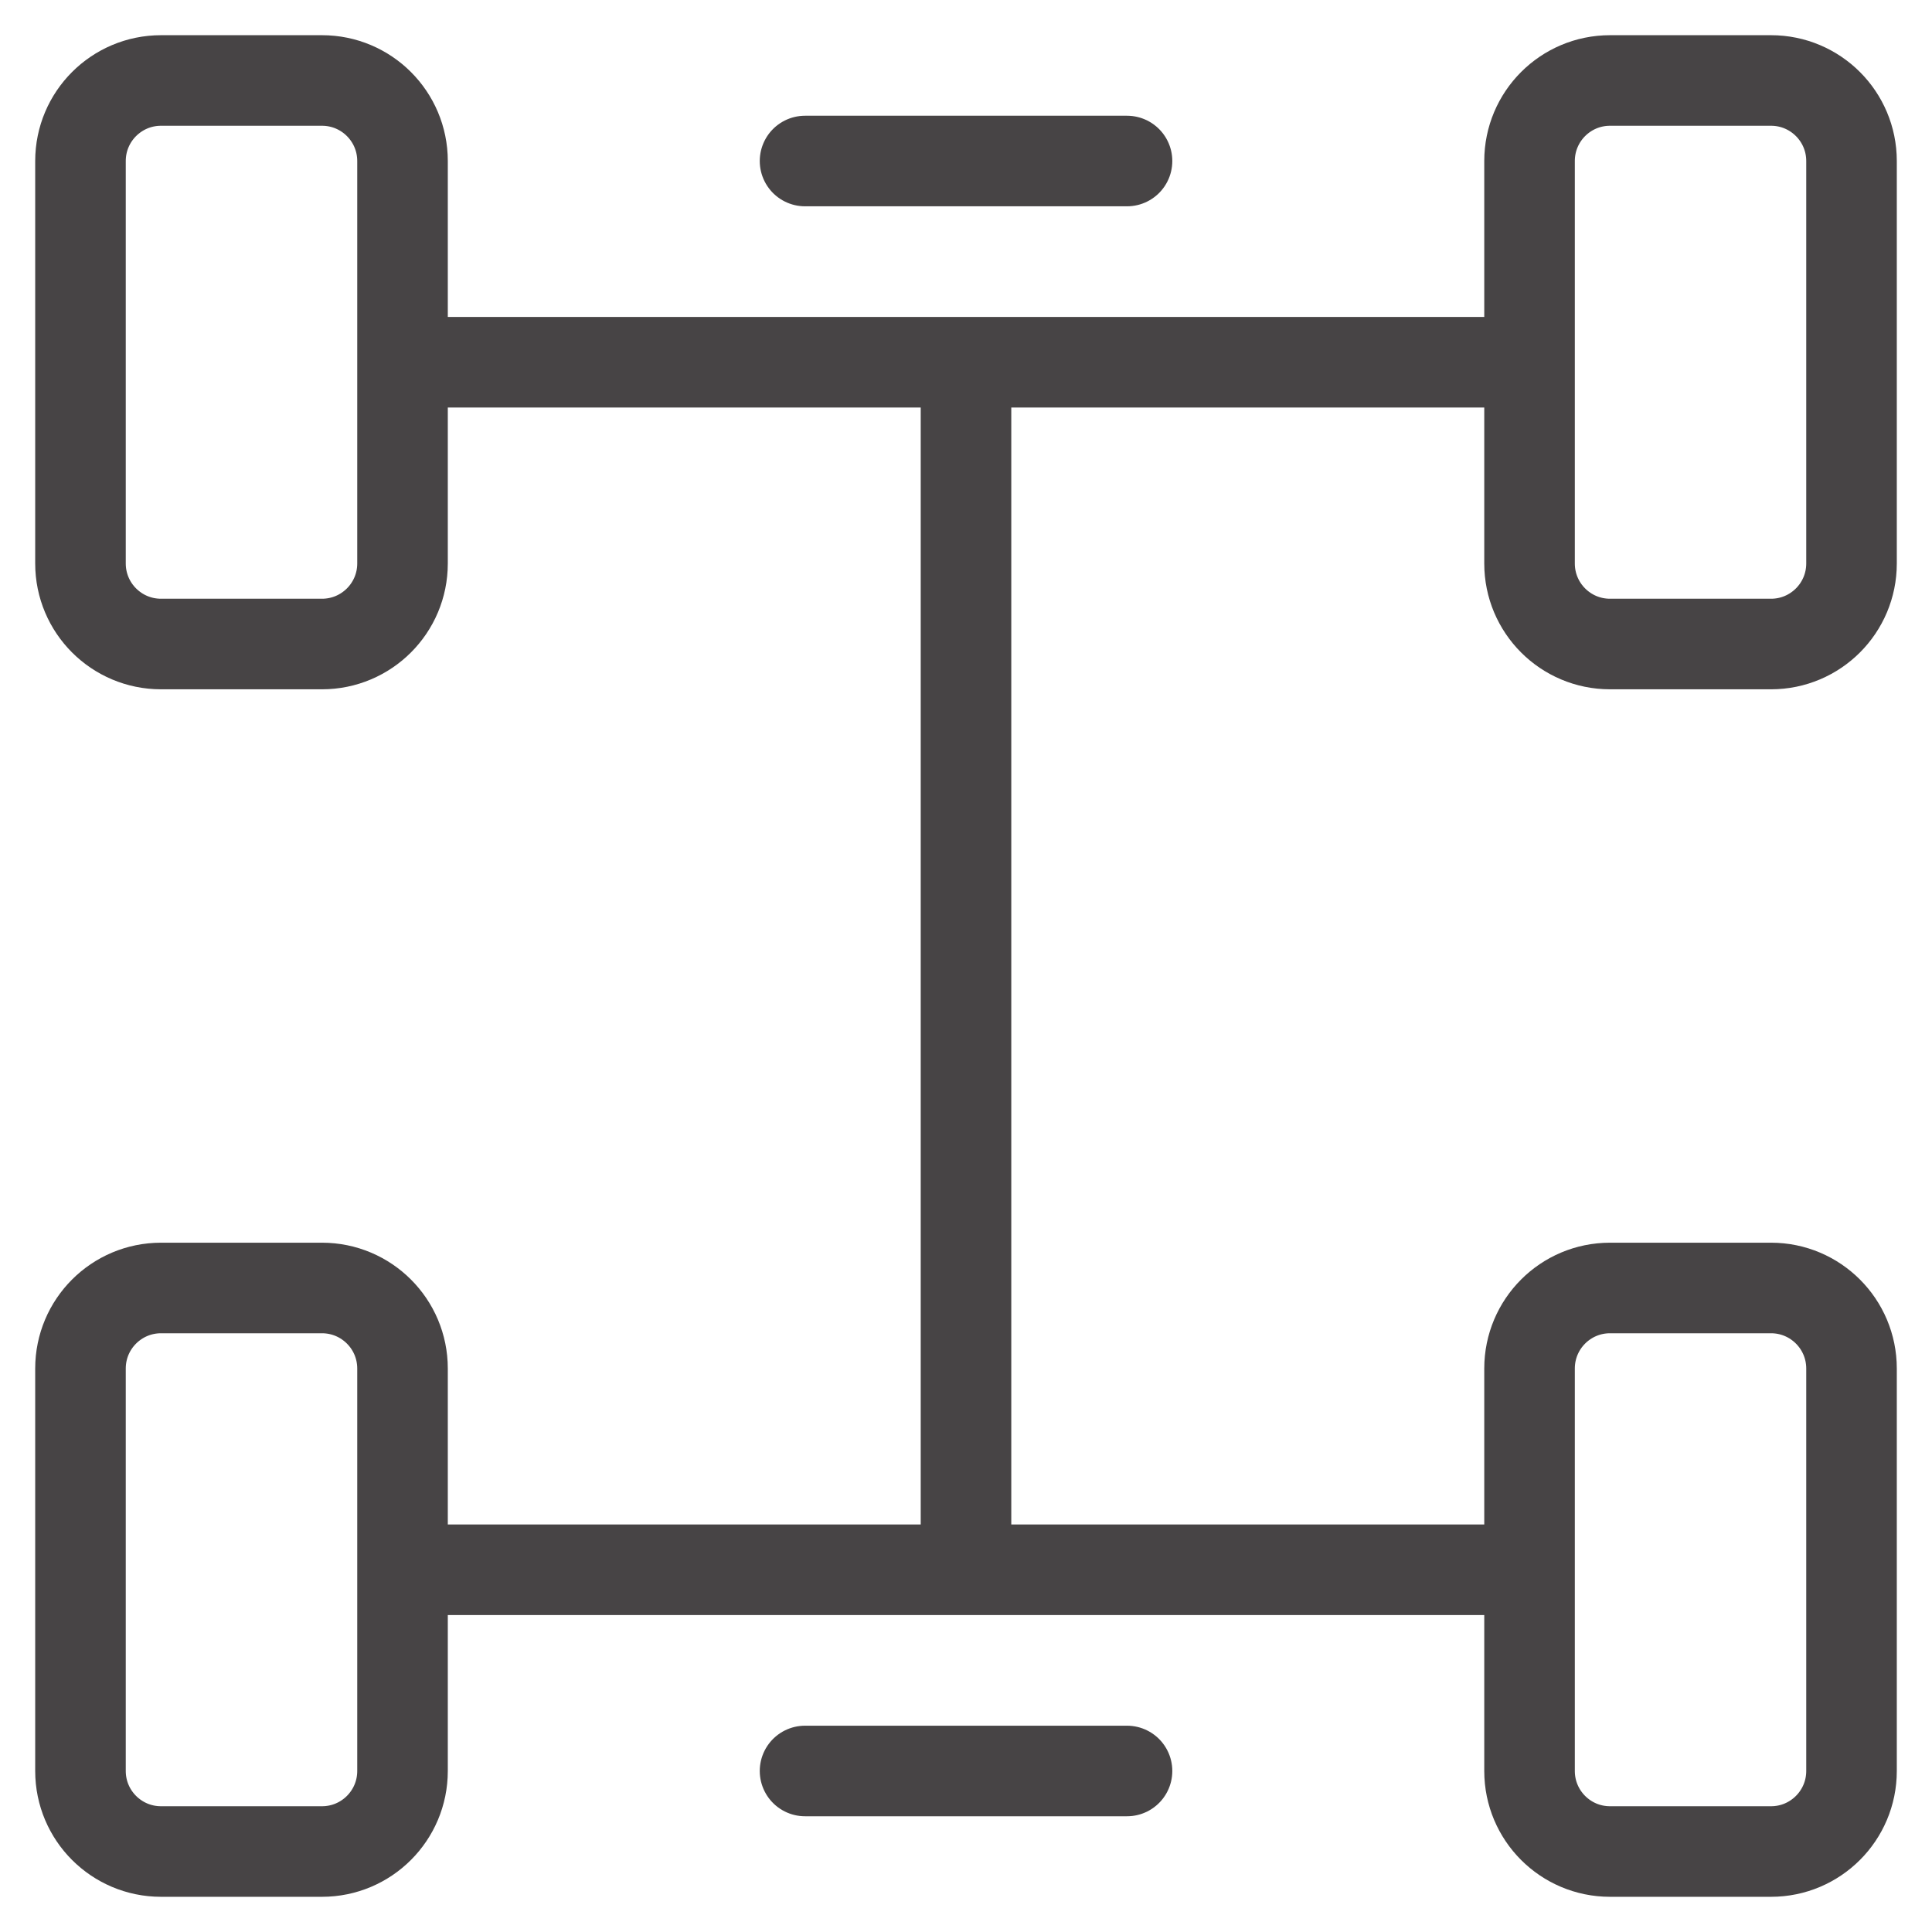
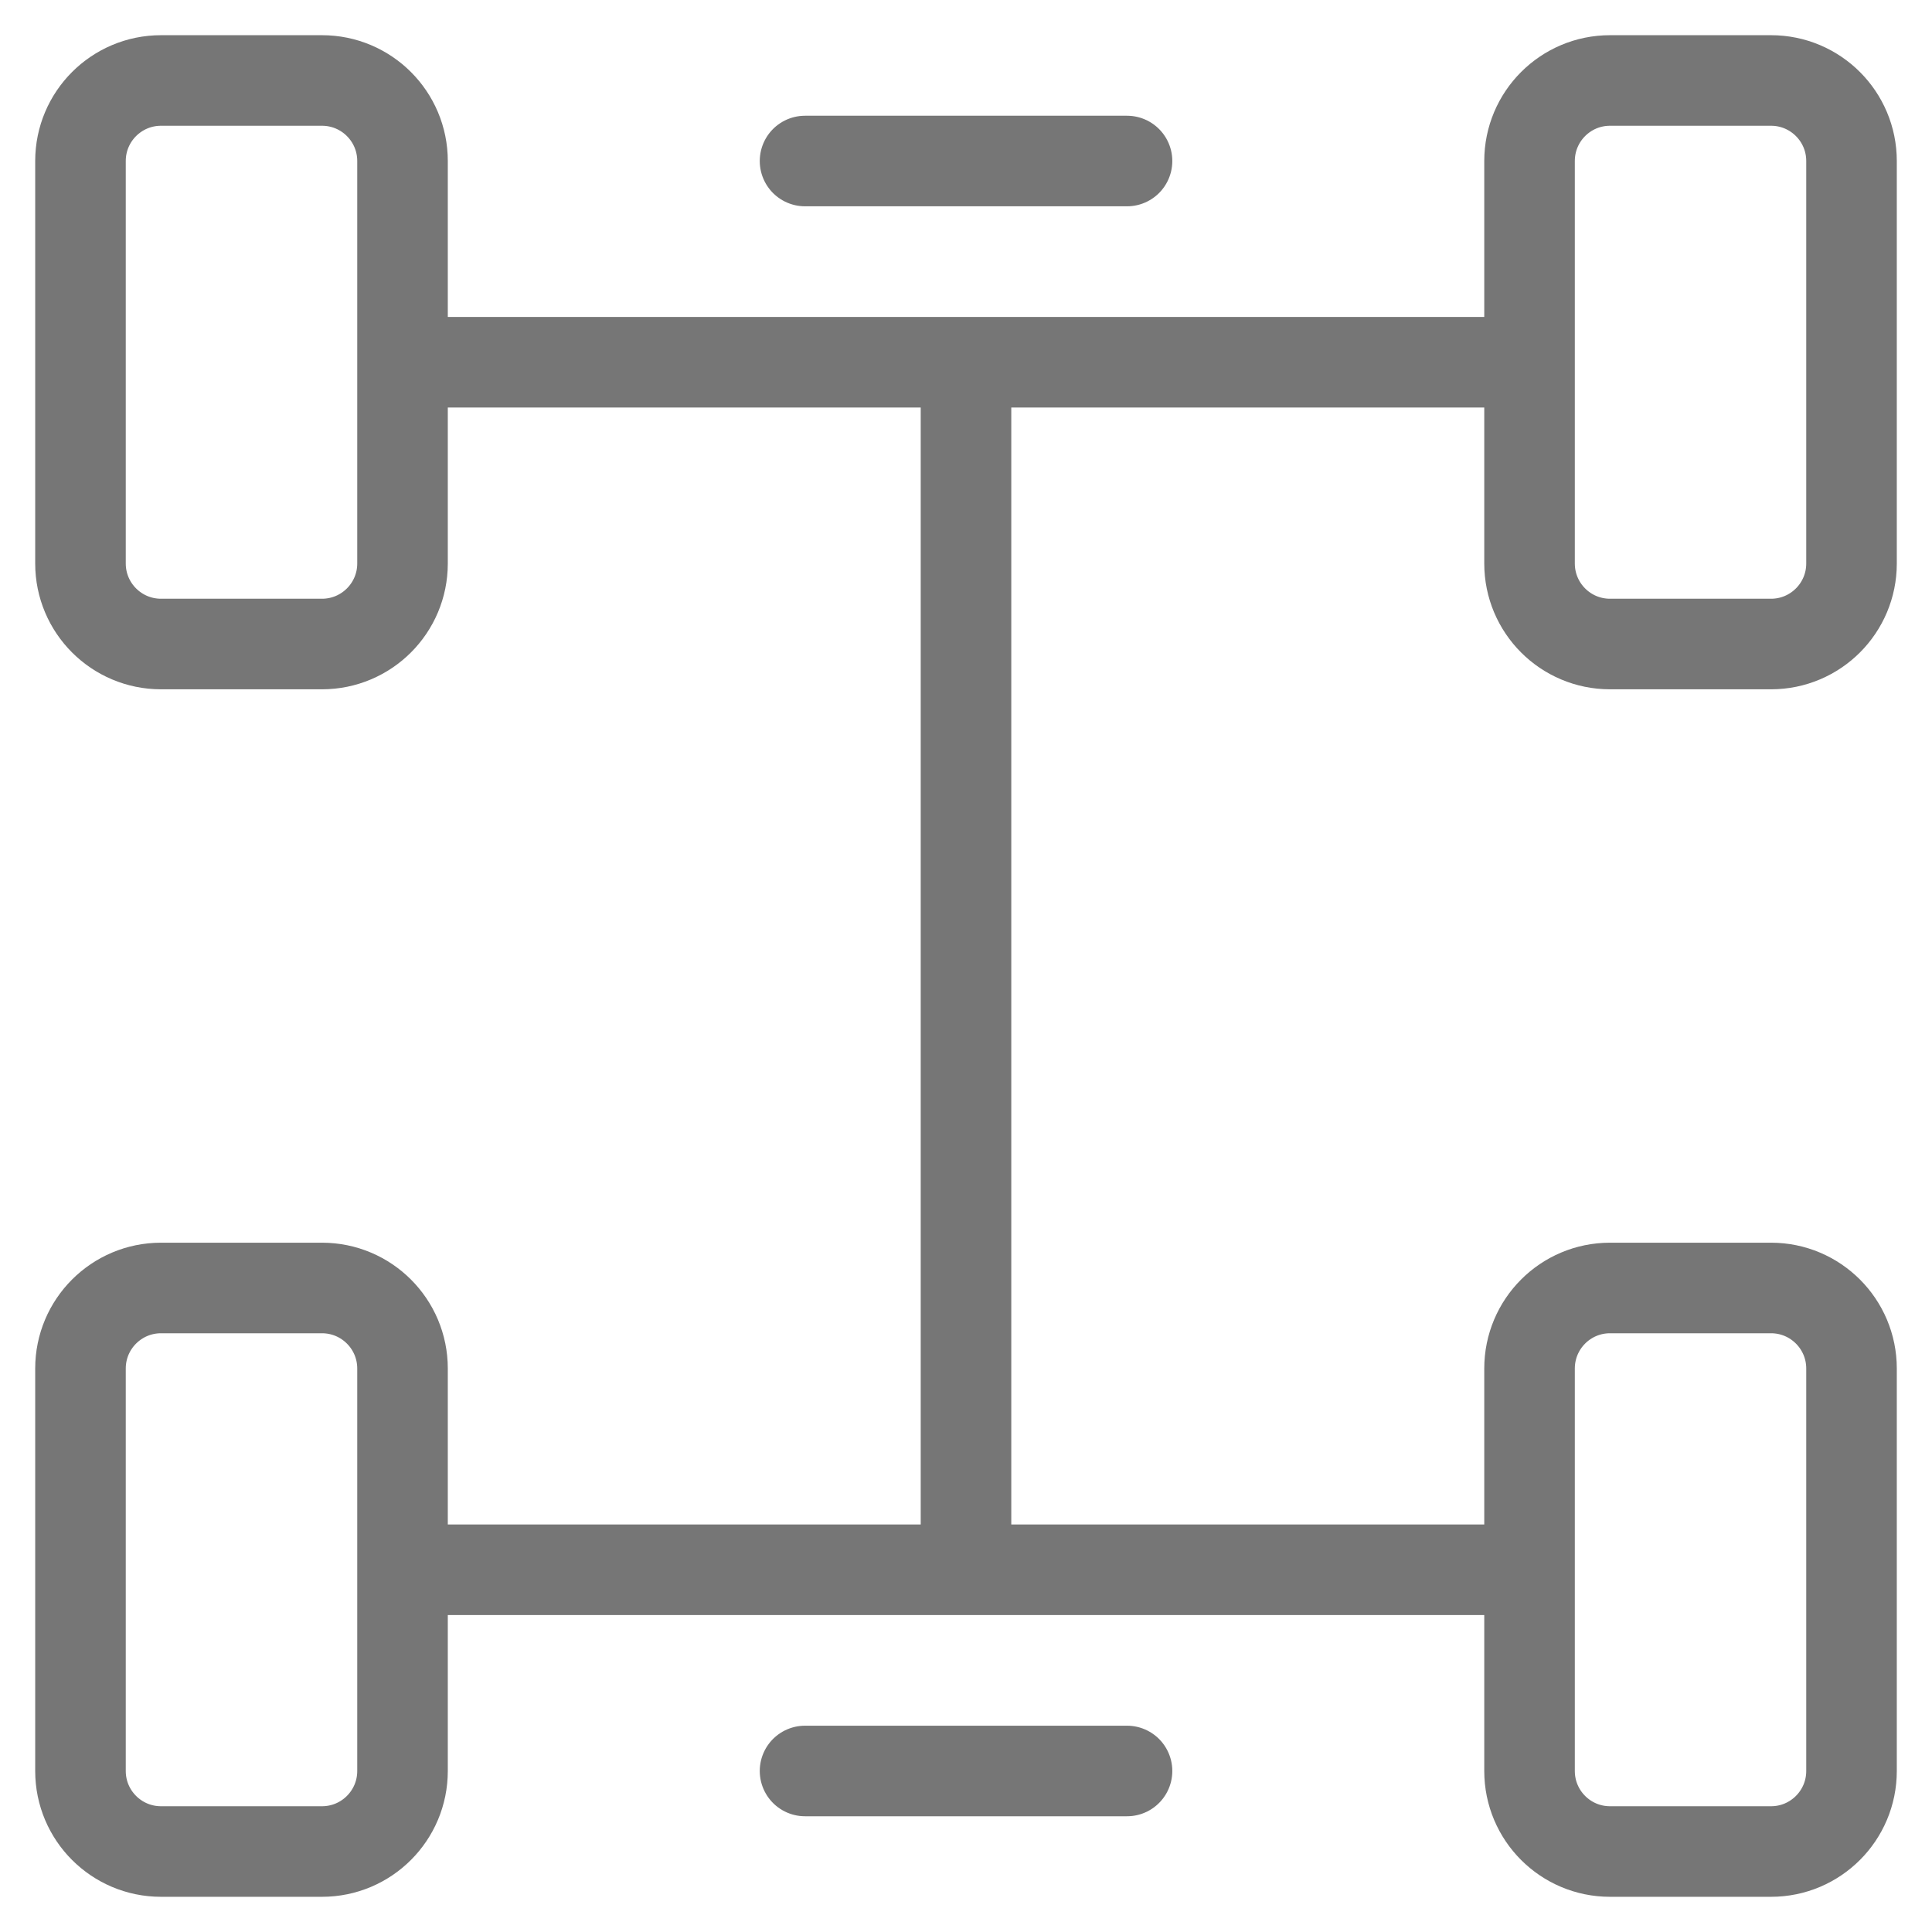
<svg xmlns="http://www.w3.org/2000/svg" width="32" height="32" viewBox="0 0 32 32" fill="none">
-   <path d="M16 6V26M16 6L25.334 6M16 6H6.667M16 26H25.334M16 26H6.667M13.334 2.667L18.667 2.667M13.334 29.333H18.667M2.667 10.667H5.333C6.07 10.667 6.667 10.07 6.667 9.333V2.667C6.667 1.93 6.07 1.333 5.333 1.333H2.667C1.93 1.333 1.333 1.93 1.333 2.667V9.333C1.333 10.07 1.93 10.667 2.667 10.667ZM2.667 30.667H5.333C6.07 30.667 6.667 30.07 6.667 29.333V22.667C6.667 21.93 6.07 21.333 5.333 21.333H2.667C1.93 21.333 1.333 21.93 1.333 22.667V29.333C1.333 30.07 1.93 30.667 2.667 30.667ZM26.667 10.667H29.334C30.07 10.667 30.667 10.07 30.667 9.333V2.667C30.667 1.93 30.07 1.333 29.334 1.333H26.667C25.93 1.333 25.334 1.93 25.334 2.667V9.333C25.334 10.07 25.93 10.667 26.667 10.667ZM26.667 30.667H29.334C30.07 30.667 30.667 30.07 30.667 29.333V22.667C30.667 21.93 30.07 21.333 29.334 21.333H26.667C25.93 21.333 25.334 21.93 25.334 22.667V29.333C25.334 30.07 25.93 30.667 26.667 30.667Z" stroke="#474445" stroke-width="1.5" stroke-linecap="round" stroke-linejoin="round" />
+   <path d="M16 6V26M16 6L25.334 6M16 6H6.667M16 26H25.334M16 26H6.667M13.334 2.667L18.667 2.667M13.334 29.333H18.667M2.667 10.667H5.333C6.07 10.667 6.667 10.07 6.667 9.333V2.667C6.667 1.93 6.07 1.333 5.333 1.333H2.667C1.93 1.333 1.333 1.93 1.333 2.667V9.333C1.333 10.07 1.93 10.667 2.667 10.667ZM2.667 30.667H5.333C6.07 30.667 6.667 30.07 6.667 29.333V22.667C6.667 21.93 6.07 21.333 5.333 21.333H2.667C1.93 21.333 1.333 21.93 1.333 22.667V29.333C1.333 30.07 1.93 30.667 2.667 30.667ZM26.667 10.667H29.334C30.07 10.667 30.667 10.07 30.667 9.333V2.667C30.667 1.93 30.07 1.333 29.334 1.333H26.667C25.93 1.333 25.334 1.93 25.334 2.667V9.333C25.334 10.07 25.93 10.667 26.667 10.667ZM26.667 30.667H29.334C30.07 30.667 30.667 30.07 30.667 29.333V22.667C30.667 21.93 30.07 21.333 29.334 21.333H26.667C25.93 21.333 25.334 21.93 25.334 22.667V29.333C25.334 30.07 25.93 30.667 26.667 30.667Z" stroke="#767676" stroke-width="1.5" stroke-linecap="round" stroke-linejoin="round" />
</svg>
